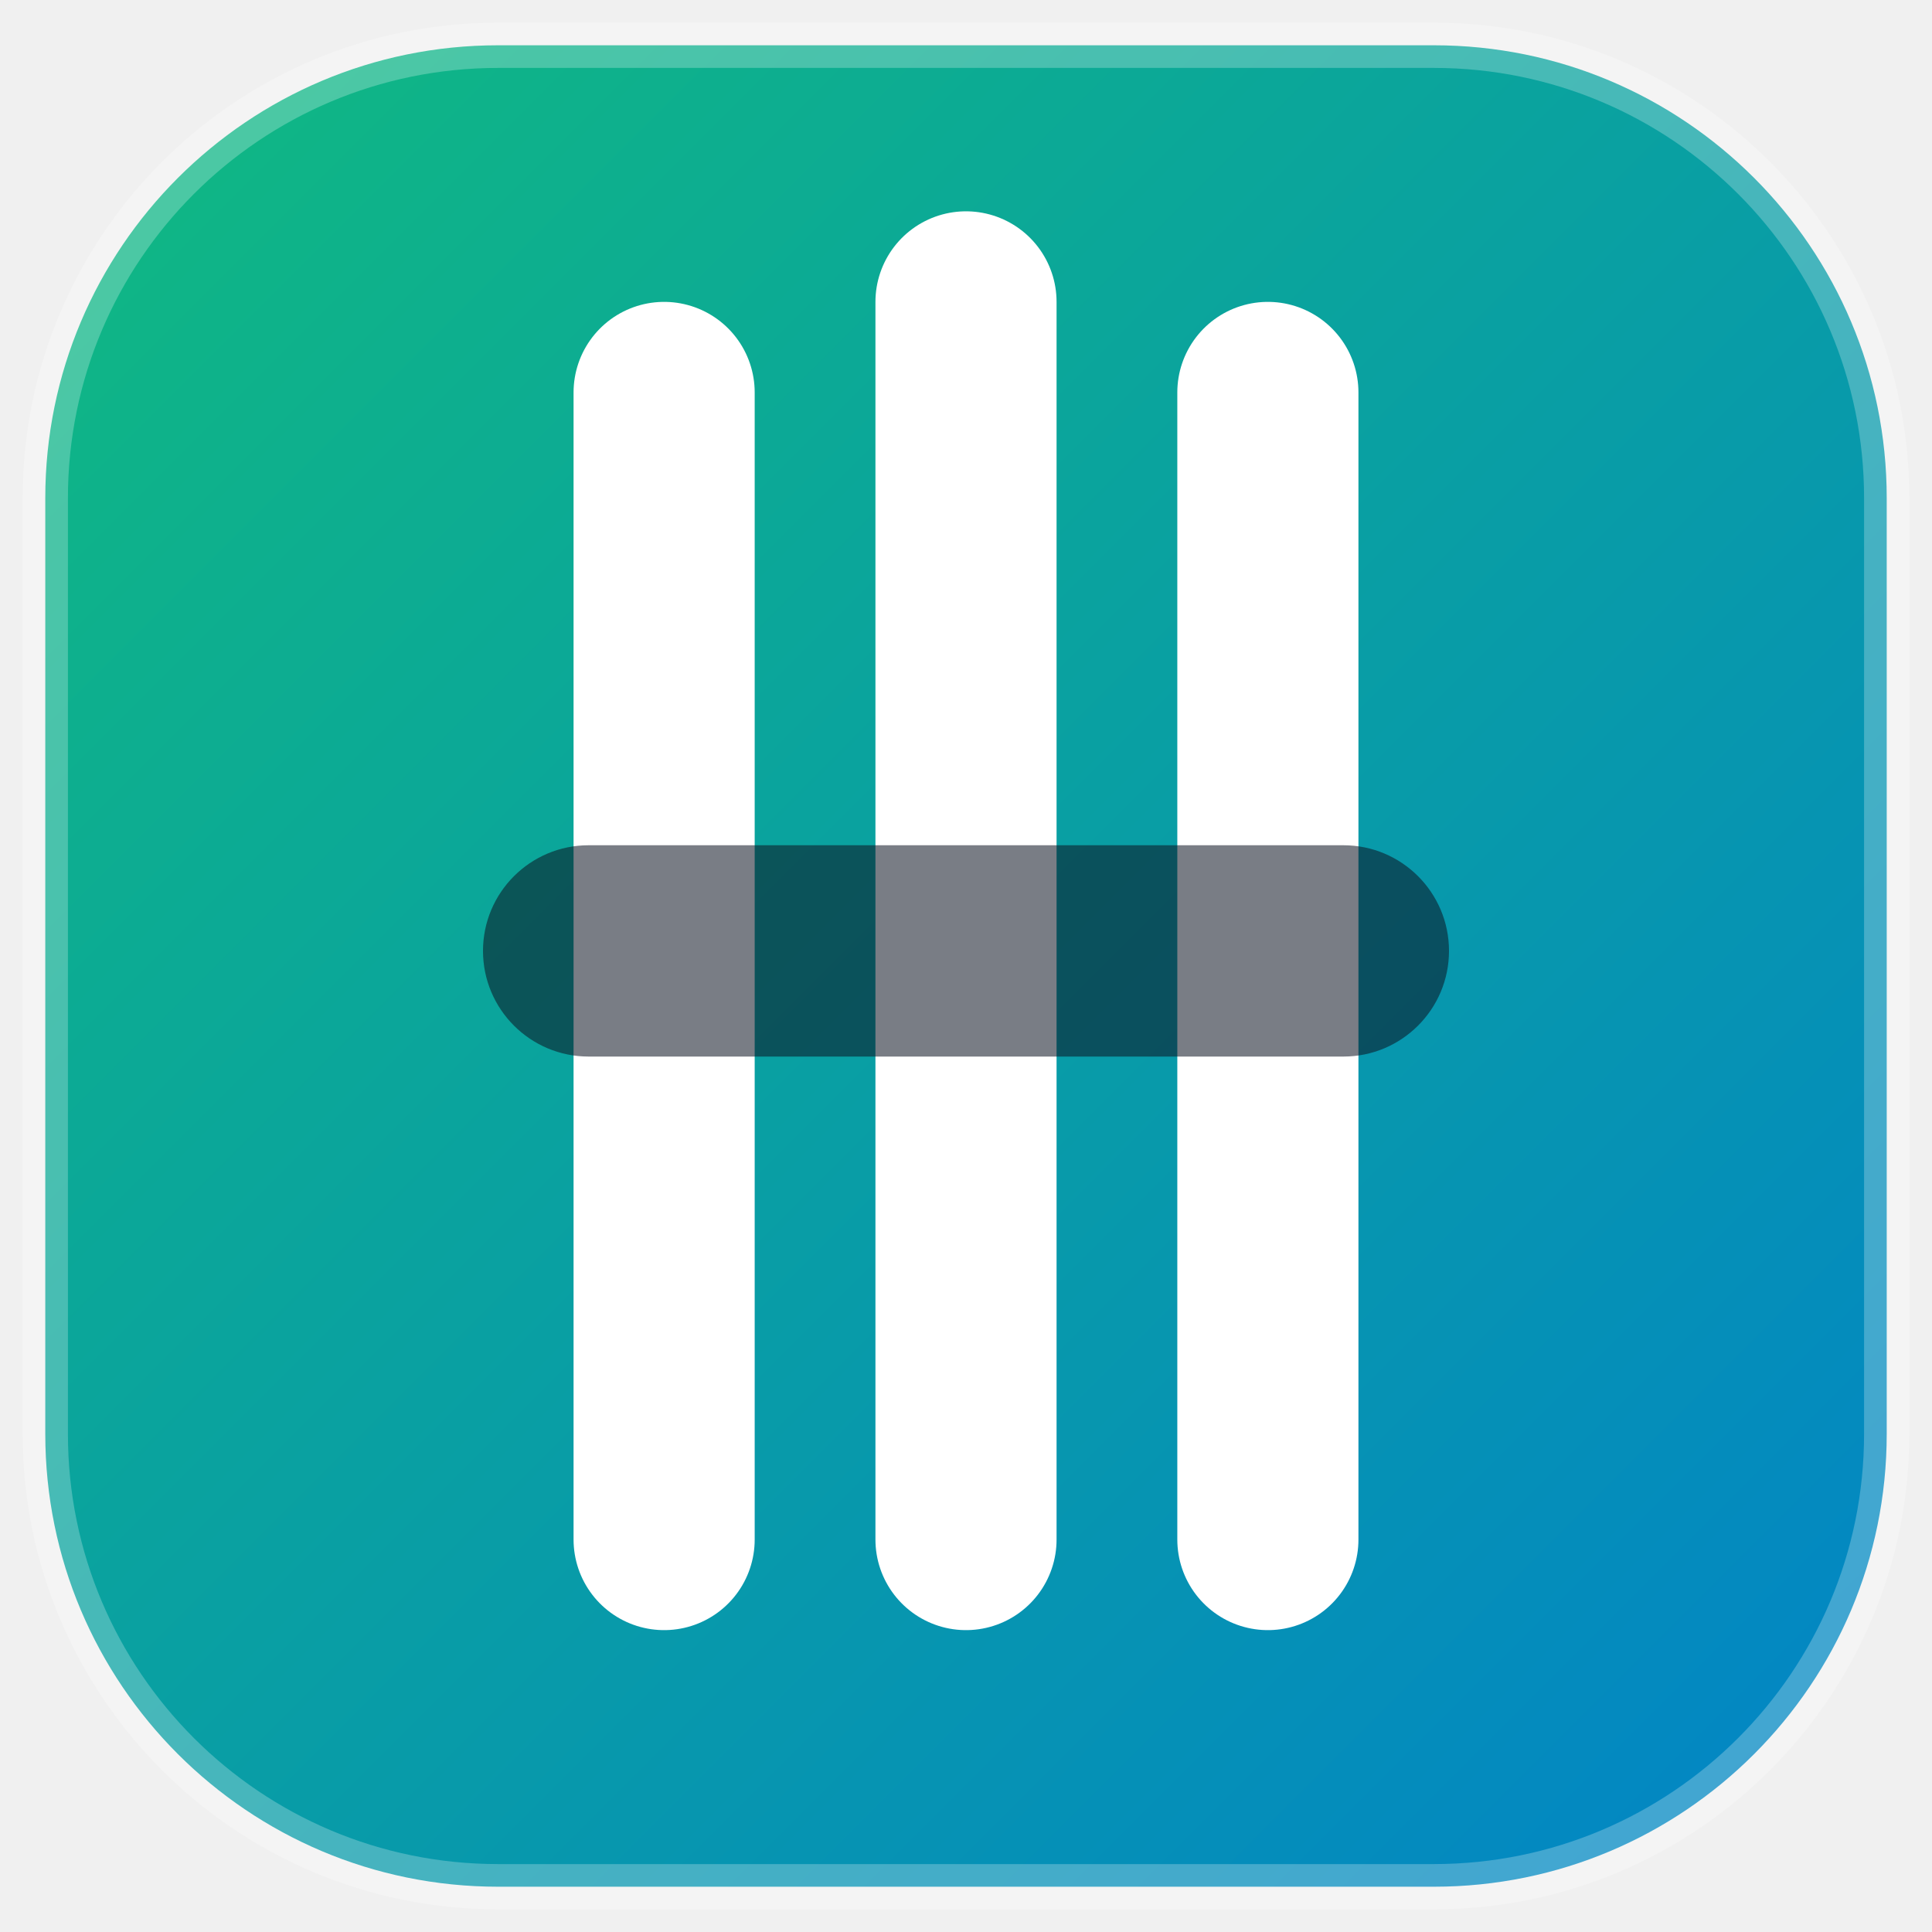
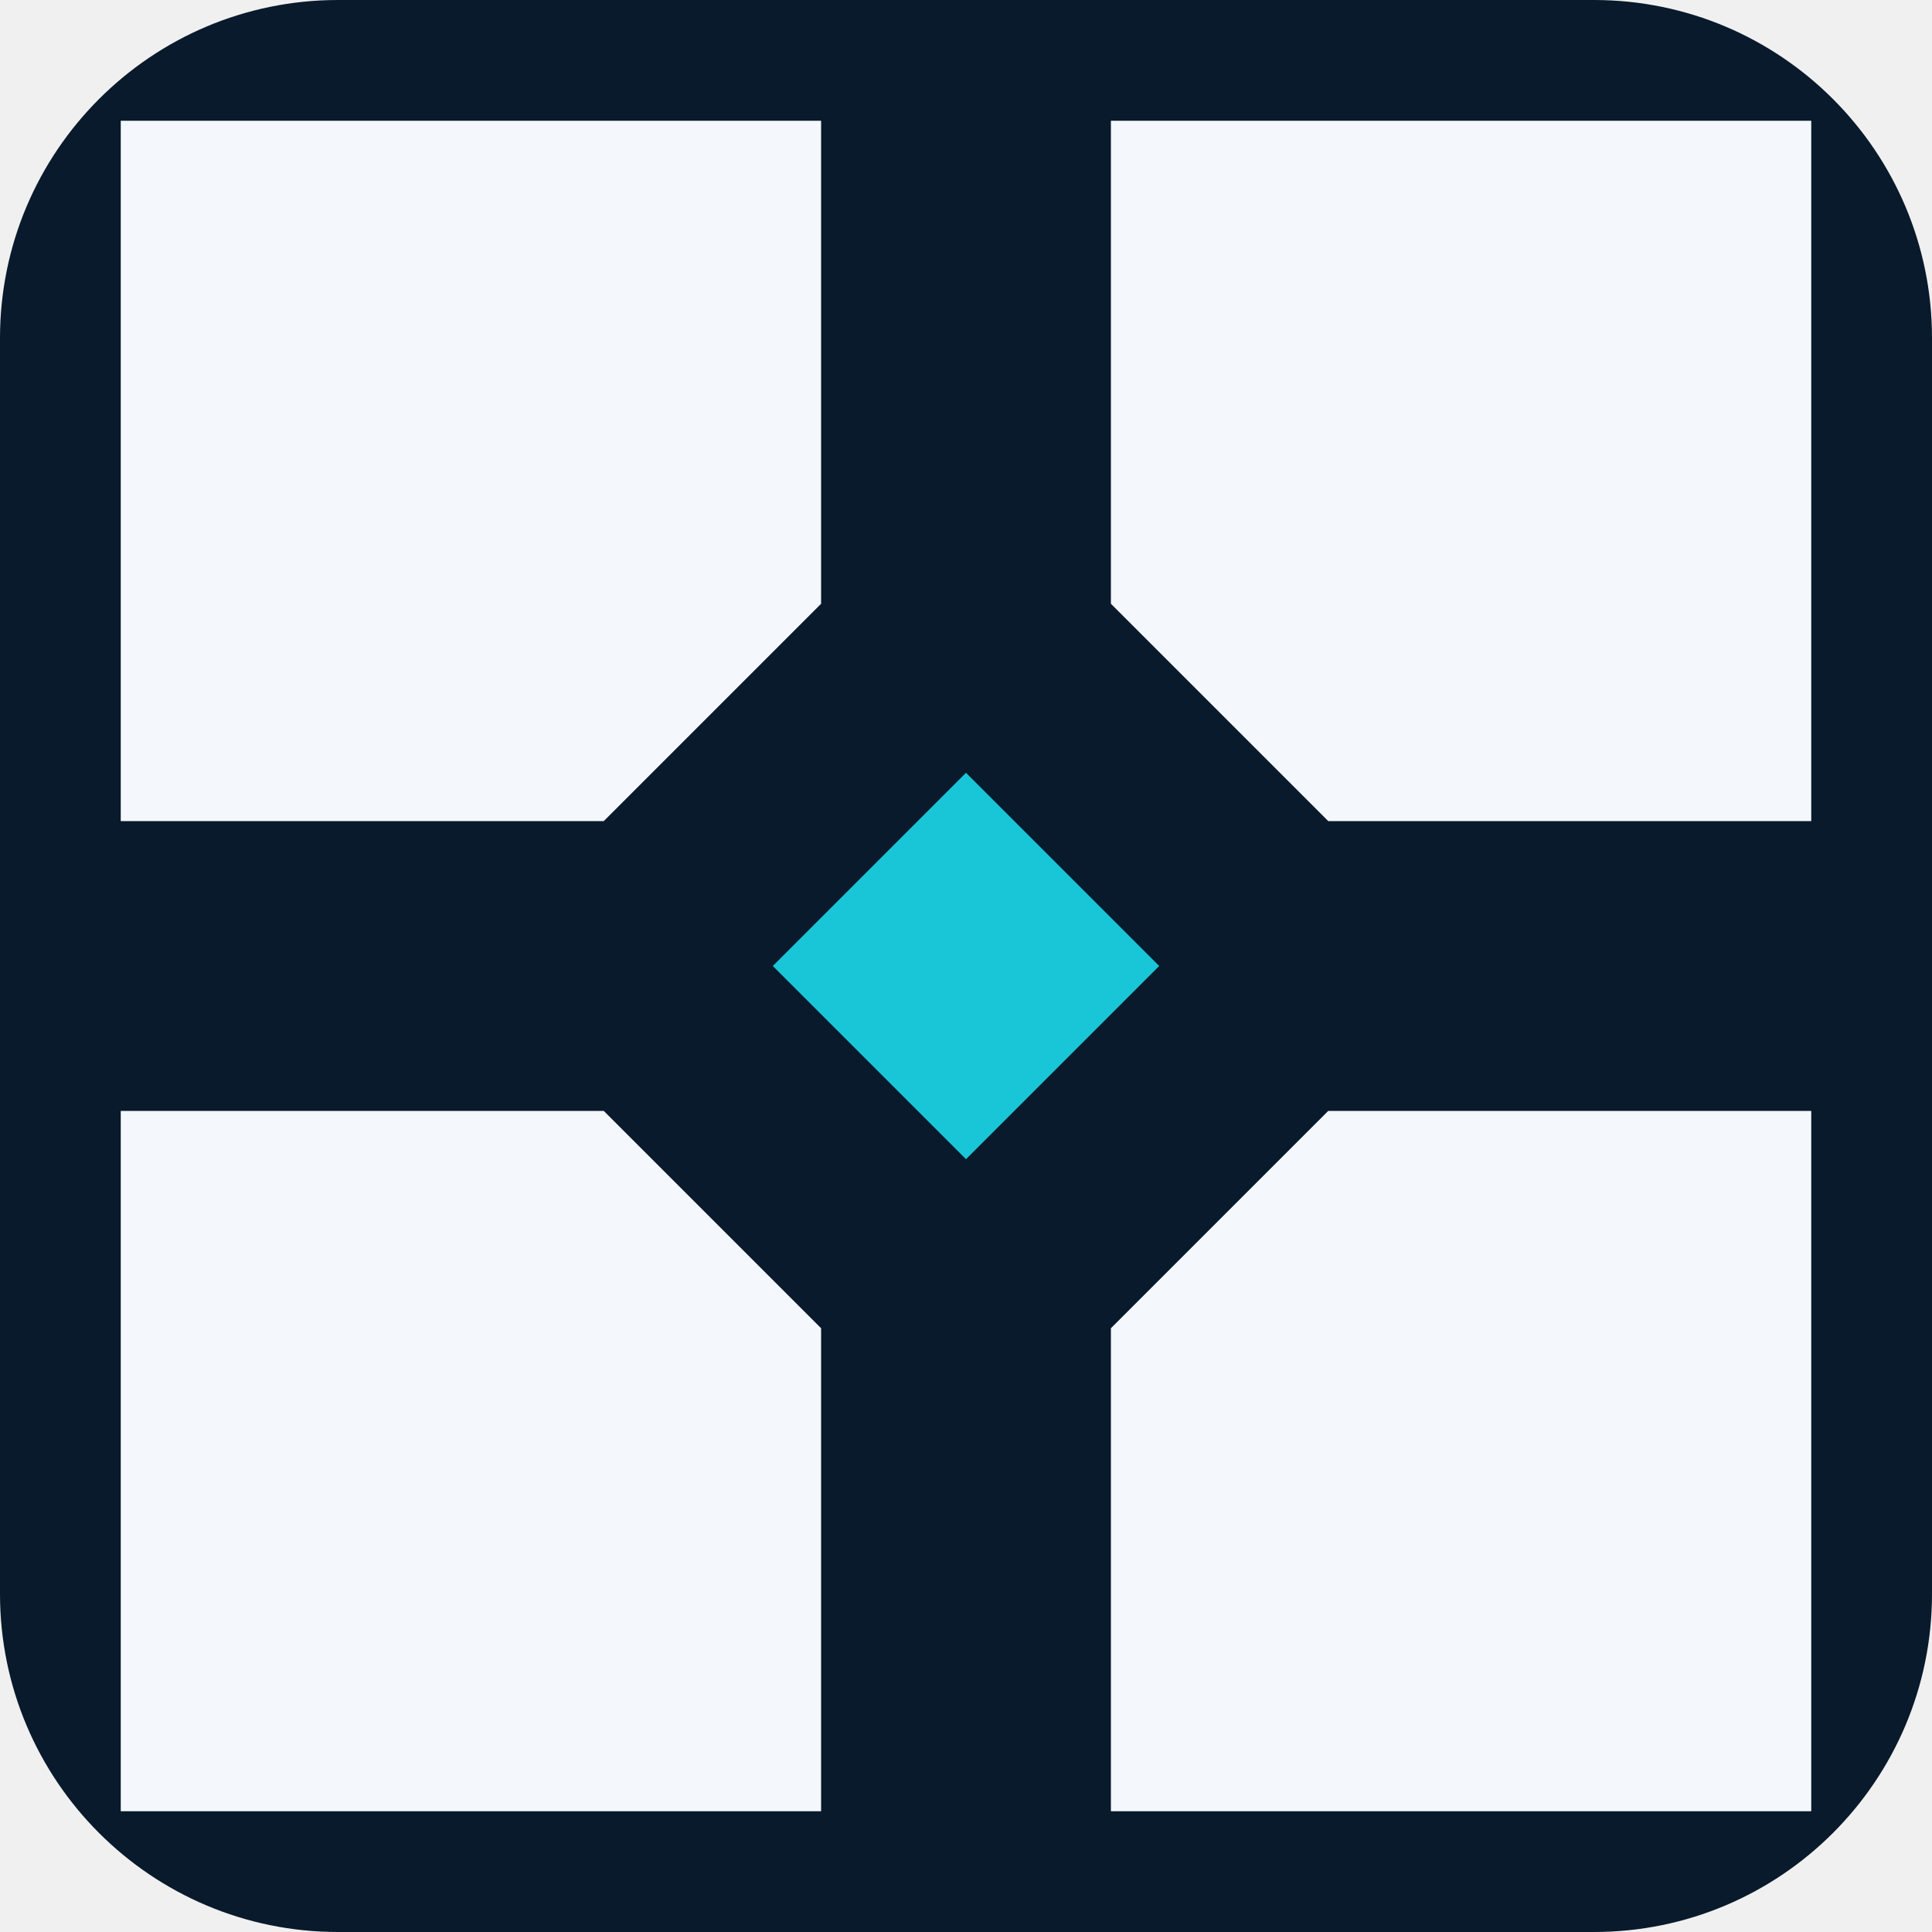
- <svg xmlns="http://www.w3.org/2000/svg" viewBox="0 0 64 64" width="64" height="64">
-   <defs>
-     <linearGradient id="b-g" x1="0" y1="0" x2="1" y2="1">
-       <stop offset="0" stop-color="#10b981" />
-       <stop offset="1" stop-color="#0284c7" />
-     </linearGradient>
-   </defs>
-   <rect x="1.5" y="1.5" width="61" height="61" rx="15" fill="url(#b-g)" />
-   <rect x="1.5" y="1.5" width="61" height="61" rx="15" fill="none" stroke="rgba(255,255,255,0.25)" stroke-width="1.5" />
-   <path d="M22 13 L22 51" stroke="#ffffff" stroke-width="6" stroke-linecap="round" />
-   <path d="M32 10 L32 51" stroke="#ffffff" stroke-width="6" stroke-linecap="round" />
-   <path d="M42 13 L42 51" stroke="#ffffff" stroke-width="6" stroke-linecap="round" />
-   <rect x="16" y="28" width="32" height="7" rx="3.5" fill="#0b1220" opacity="0.55" />
+ <svg xmlns="http://www.w3.org/2000/svg" viewBox="0 0 160 160" role="img" aria-labelledby="title">
+   <rect width="160" height="160" rx="28" fill="#081A2B" />
+   <g transform="translate(10 10)">
+     <path d="M0 0h58v40L40 58H0z M82 0h58v58h-40L82 40z M0 82h40l18 18v40H0z M100 82h40v58H82v-40z" fill="#F4F8FC" />
+     <path d="m70 54 16 16-16 16-16-16z" fill="#19C6D8" />
+   </g>
</svg>
